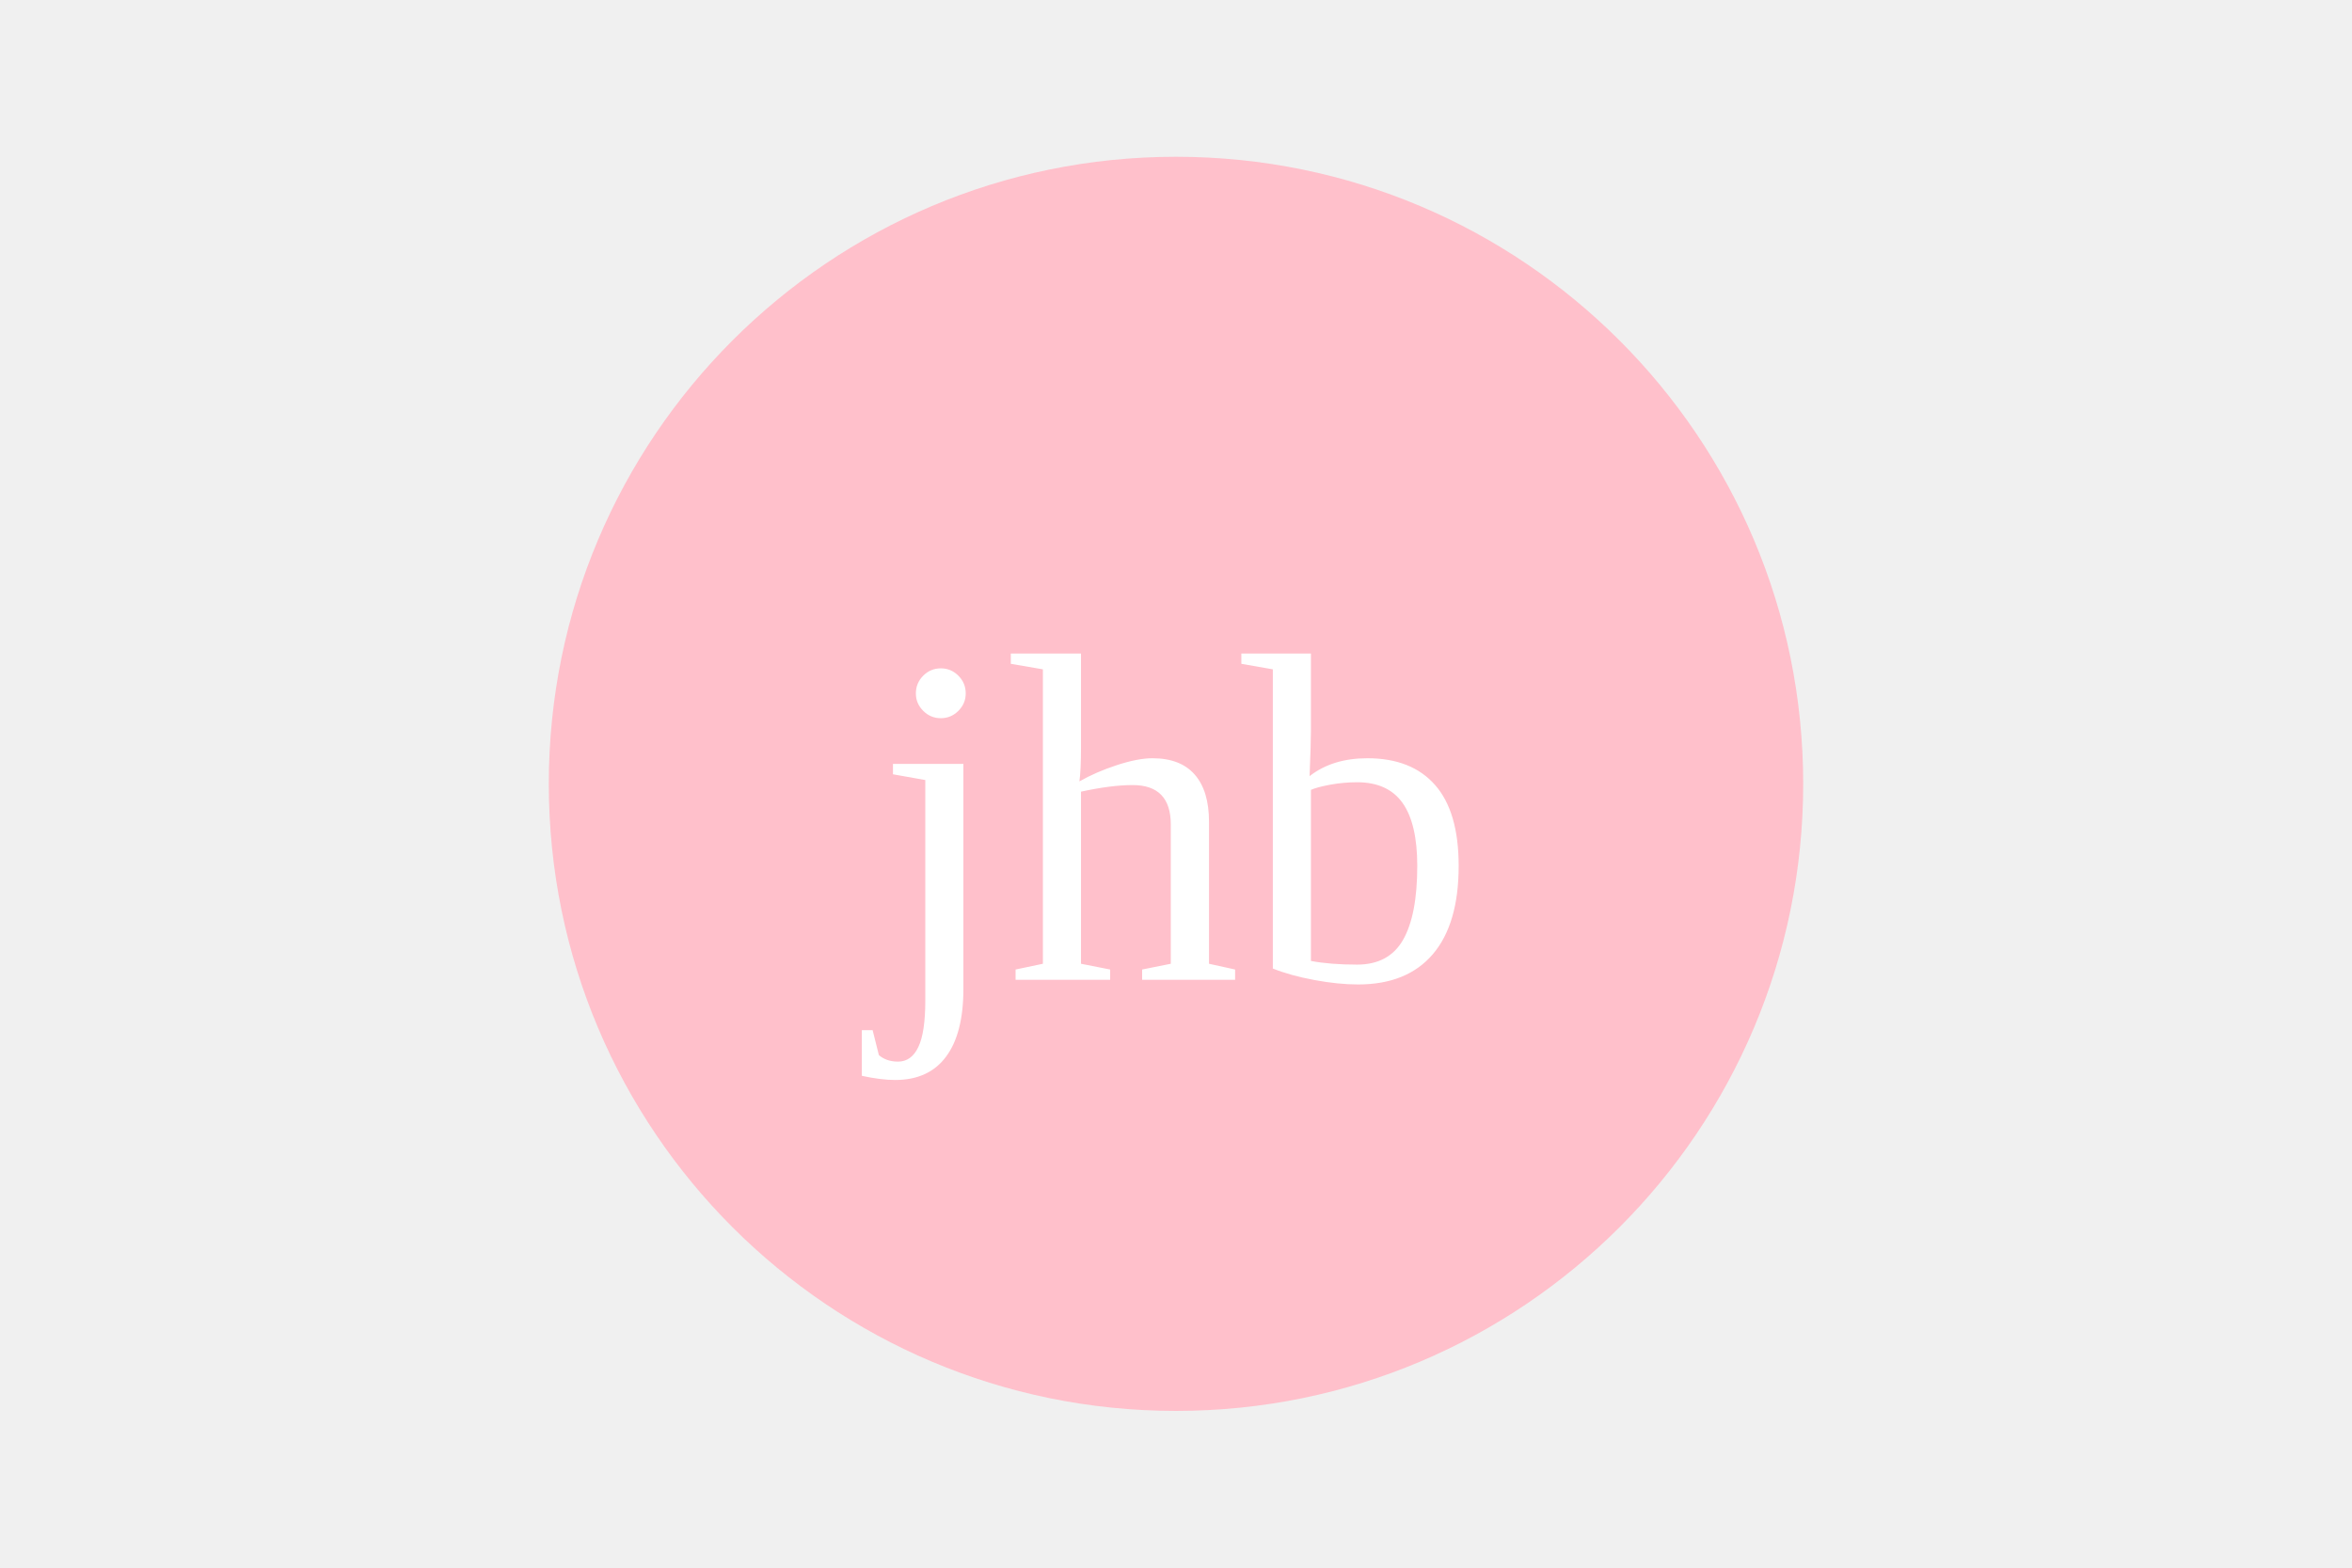
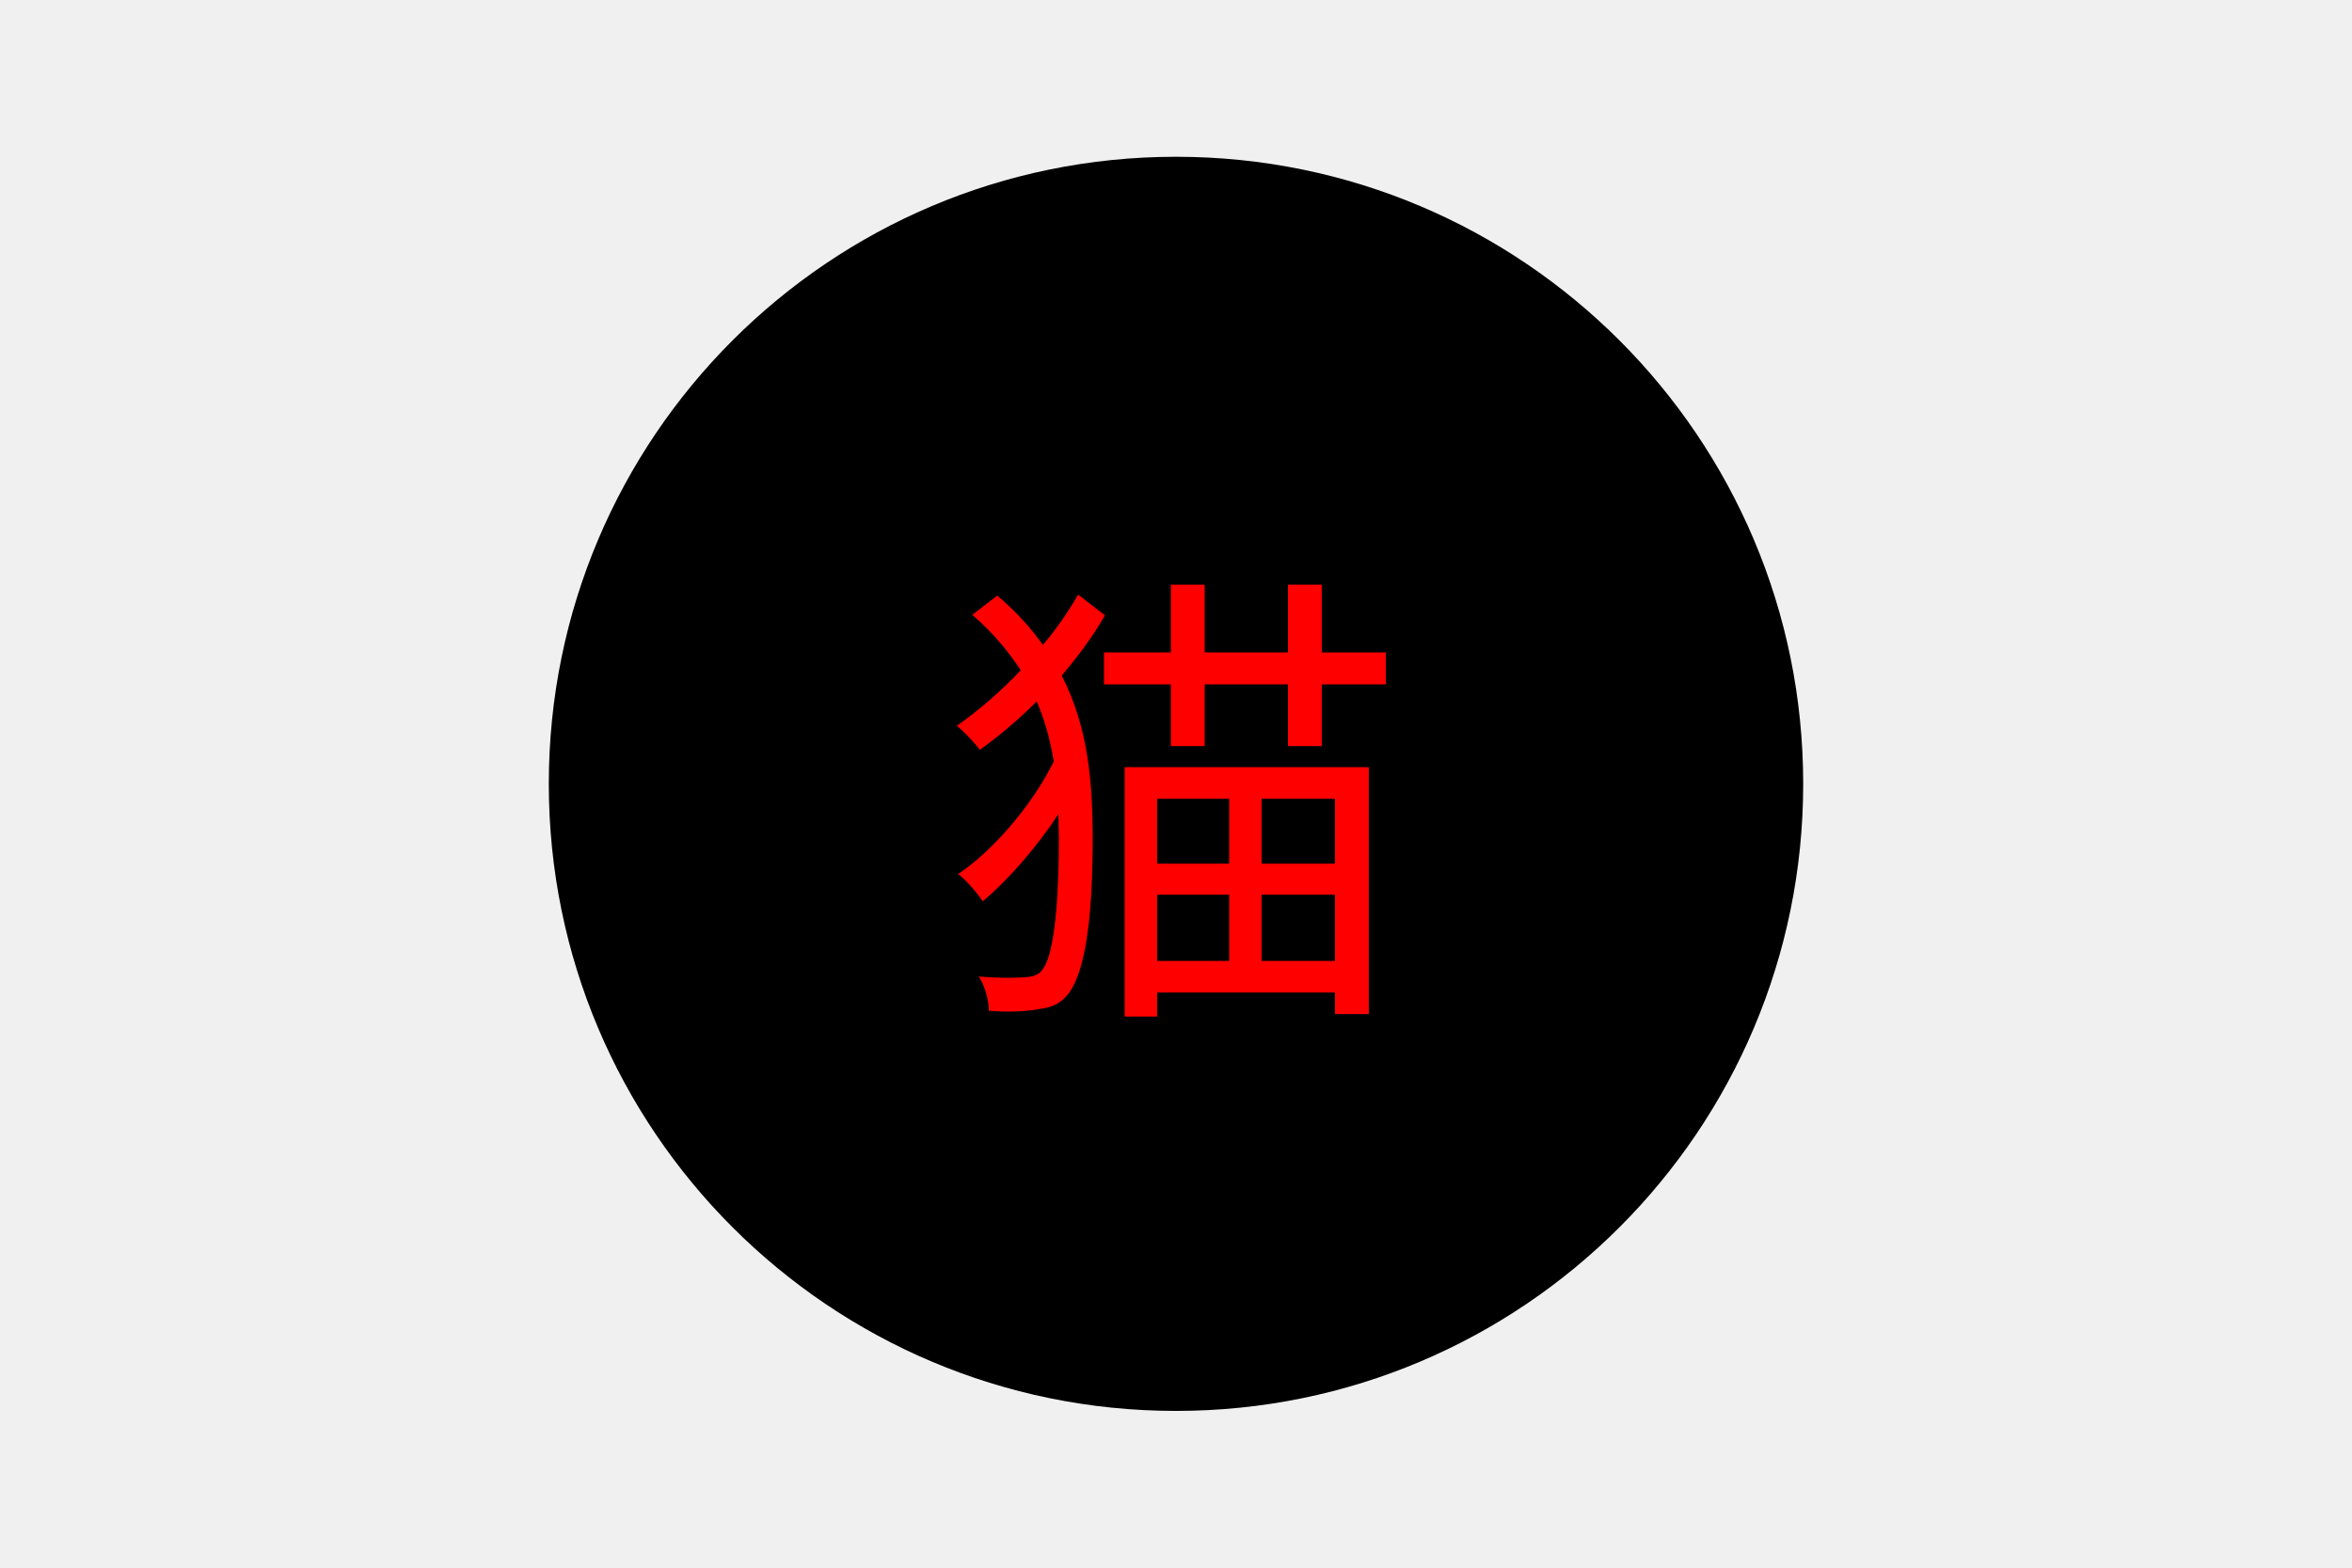
<svg xmlns="http://www.w3.org/2000/svg" version="1.1" width="300" height="200">
-   <circle cx="150" cy="100" r="80" fill="pink" />
-   <text x="150" y="125" font-size="60" text-anchor="middle" fill="white">jhb</text>
+   <circle cx="150" cy="100" r="80" fill="black" />
+   <text x="150" y="125" font-size="60" text-anchor="middle" fill="red">猫</text>
</svg>
